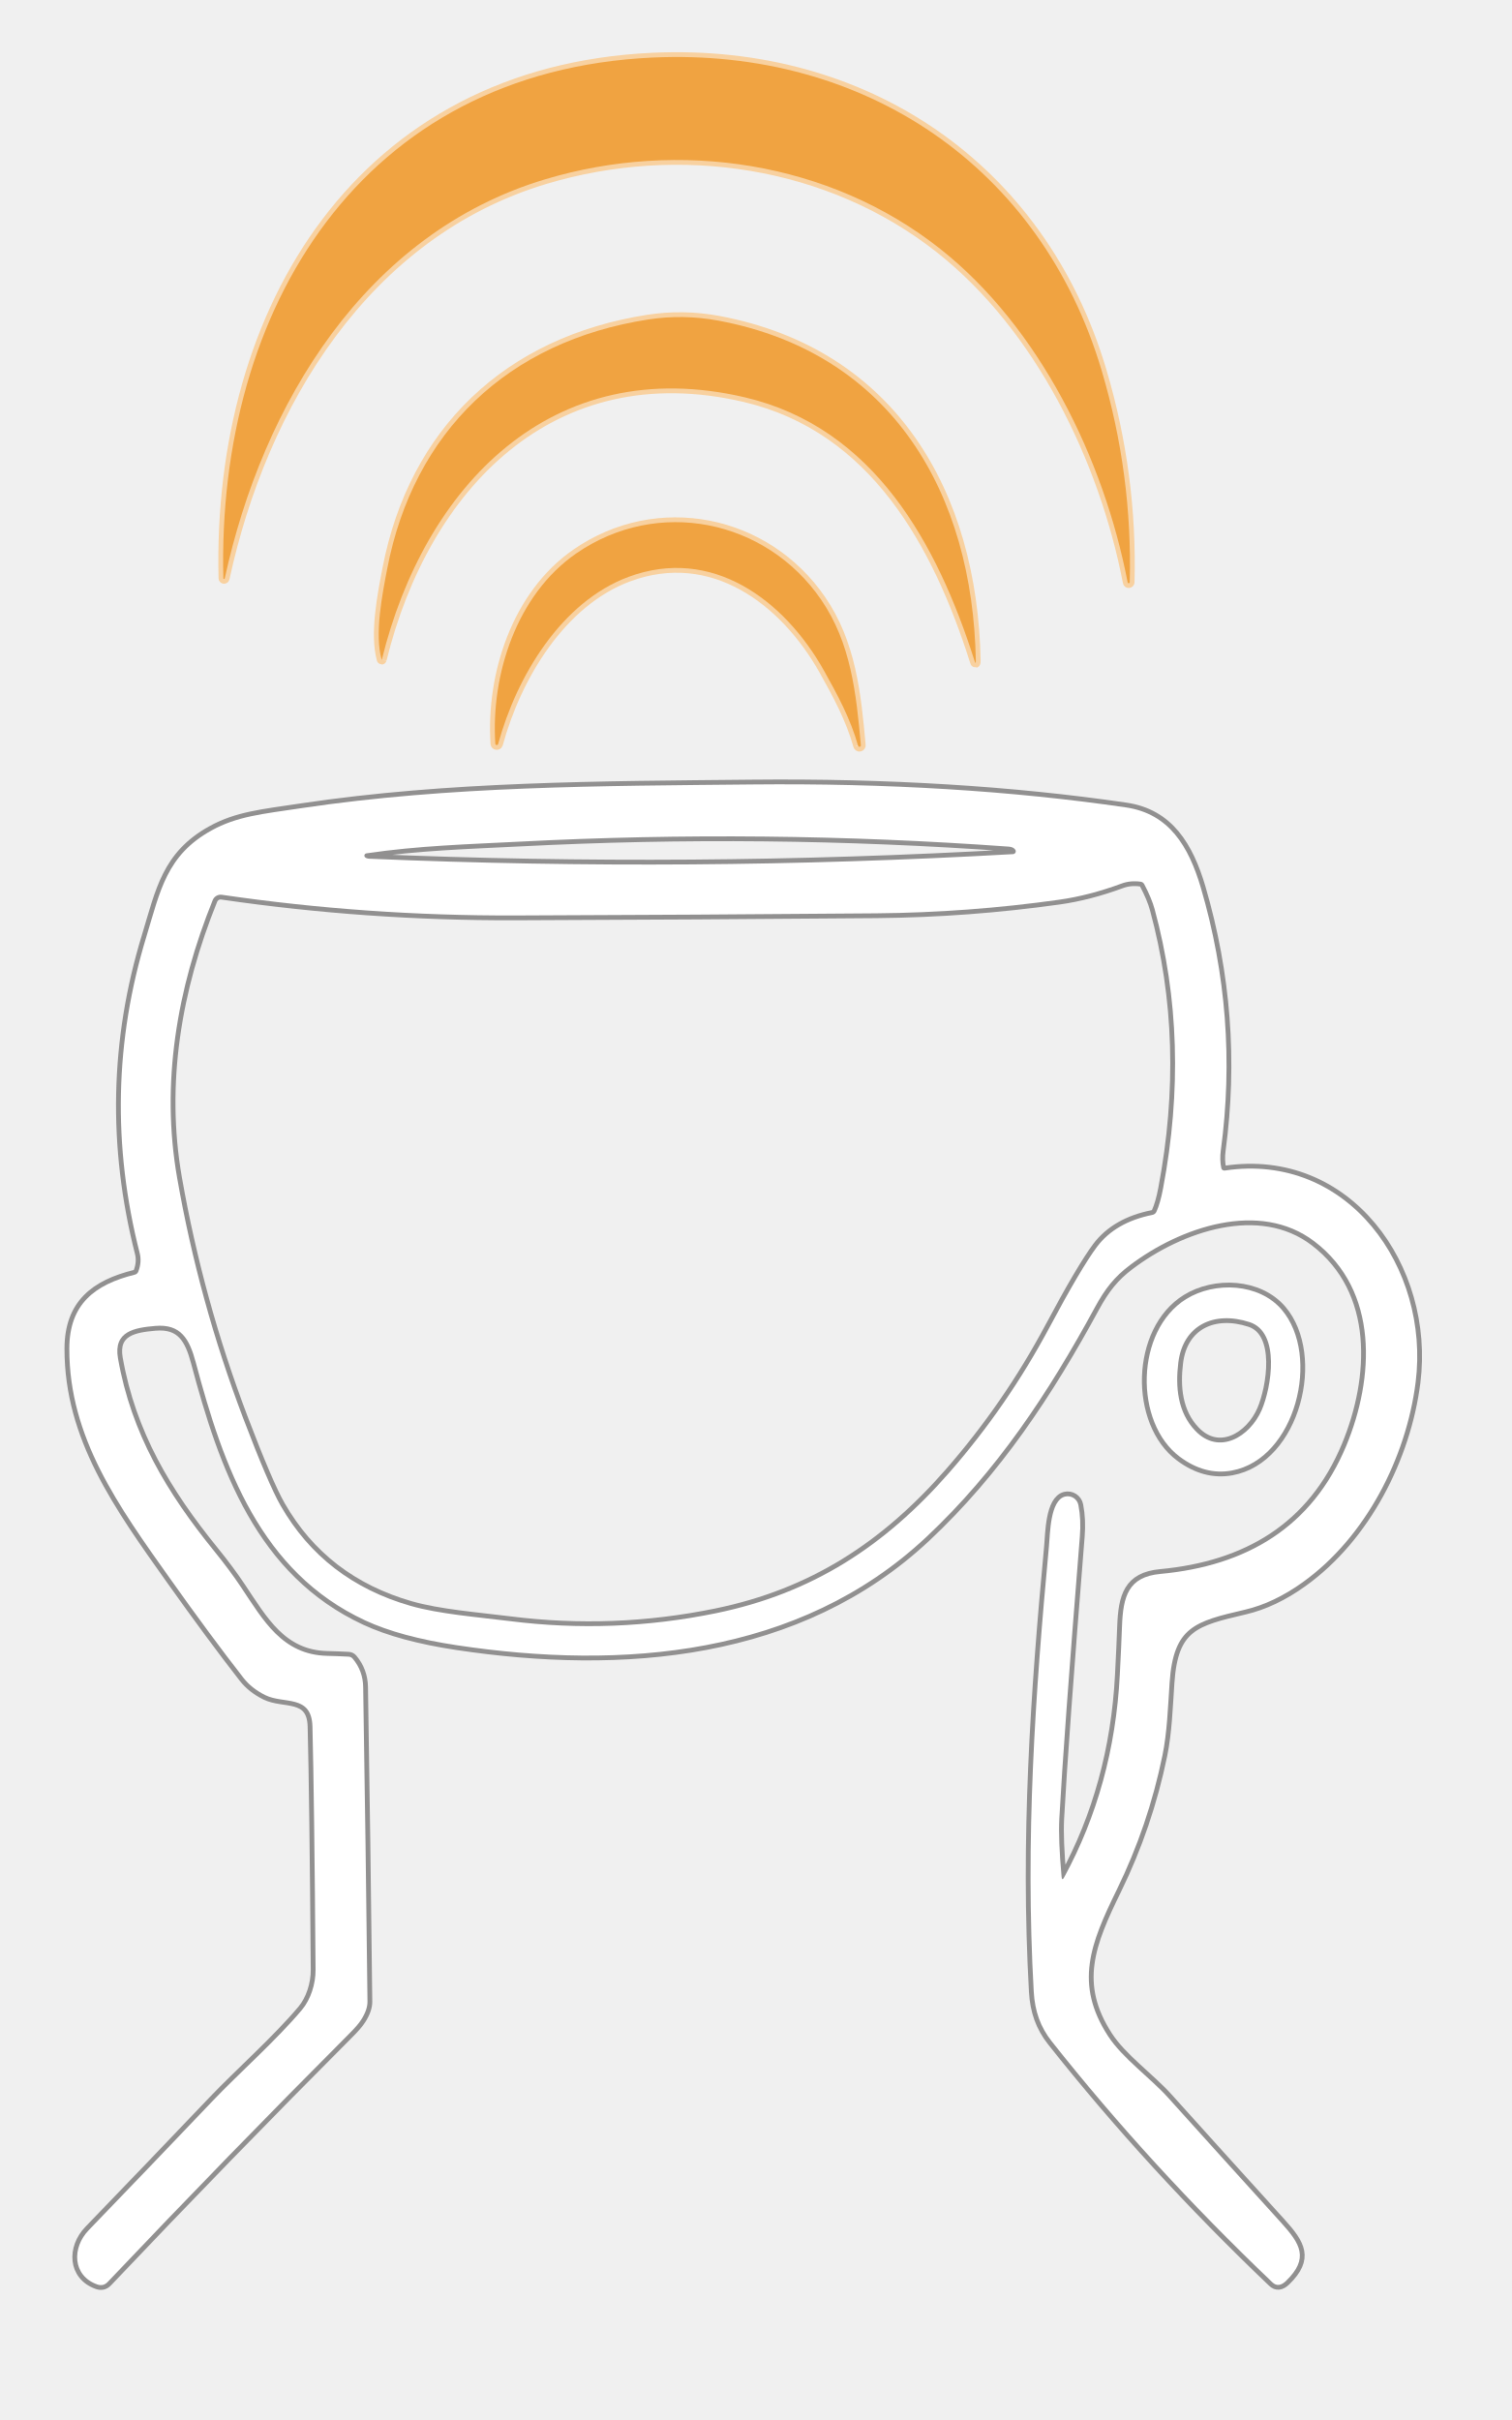
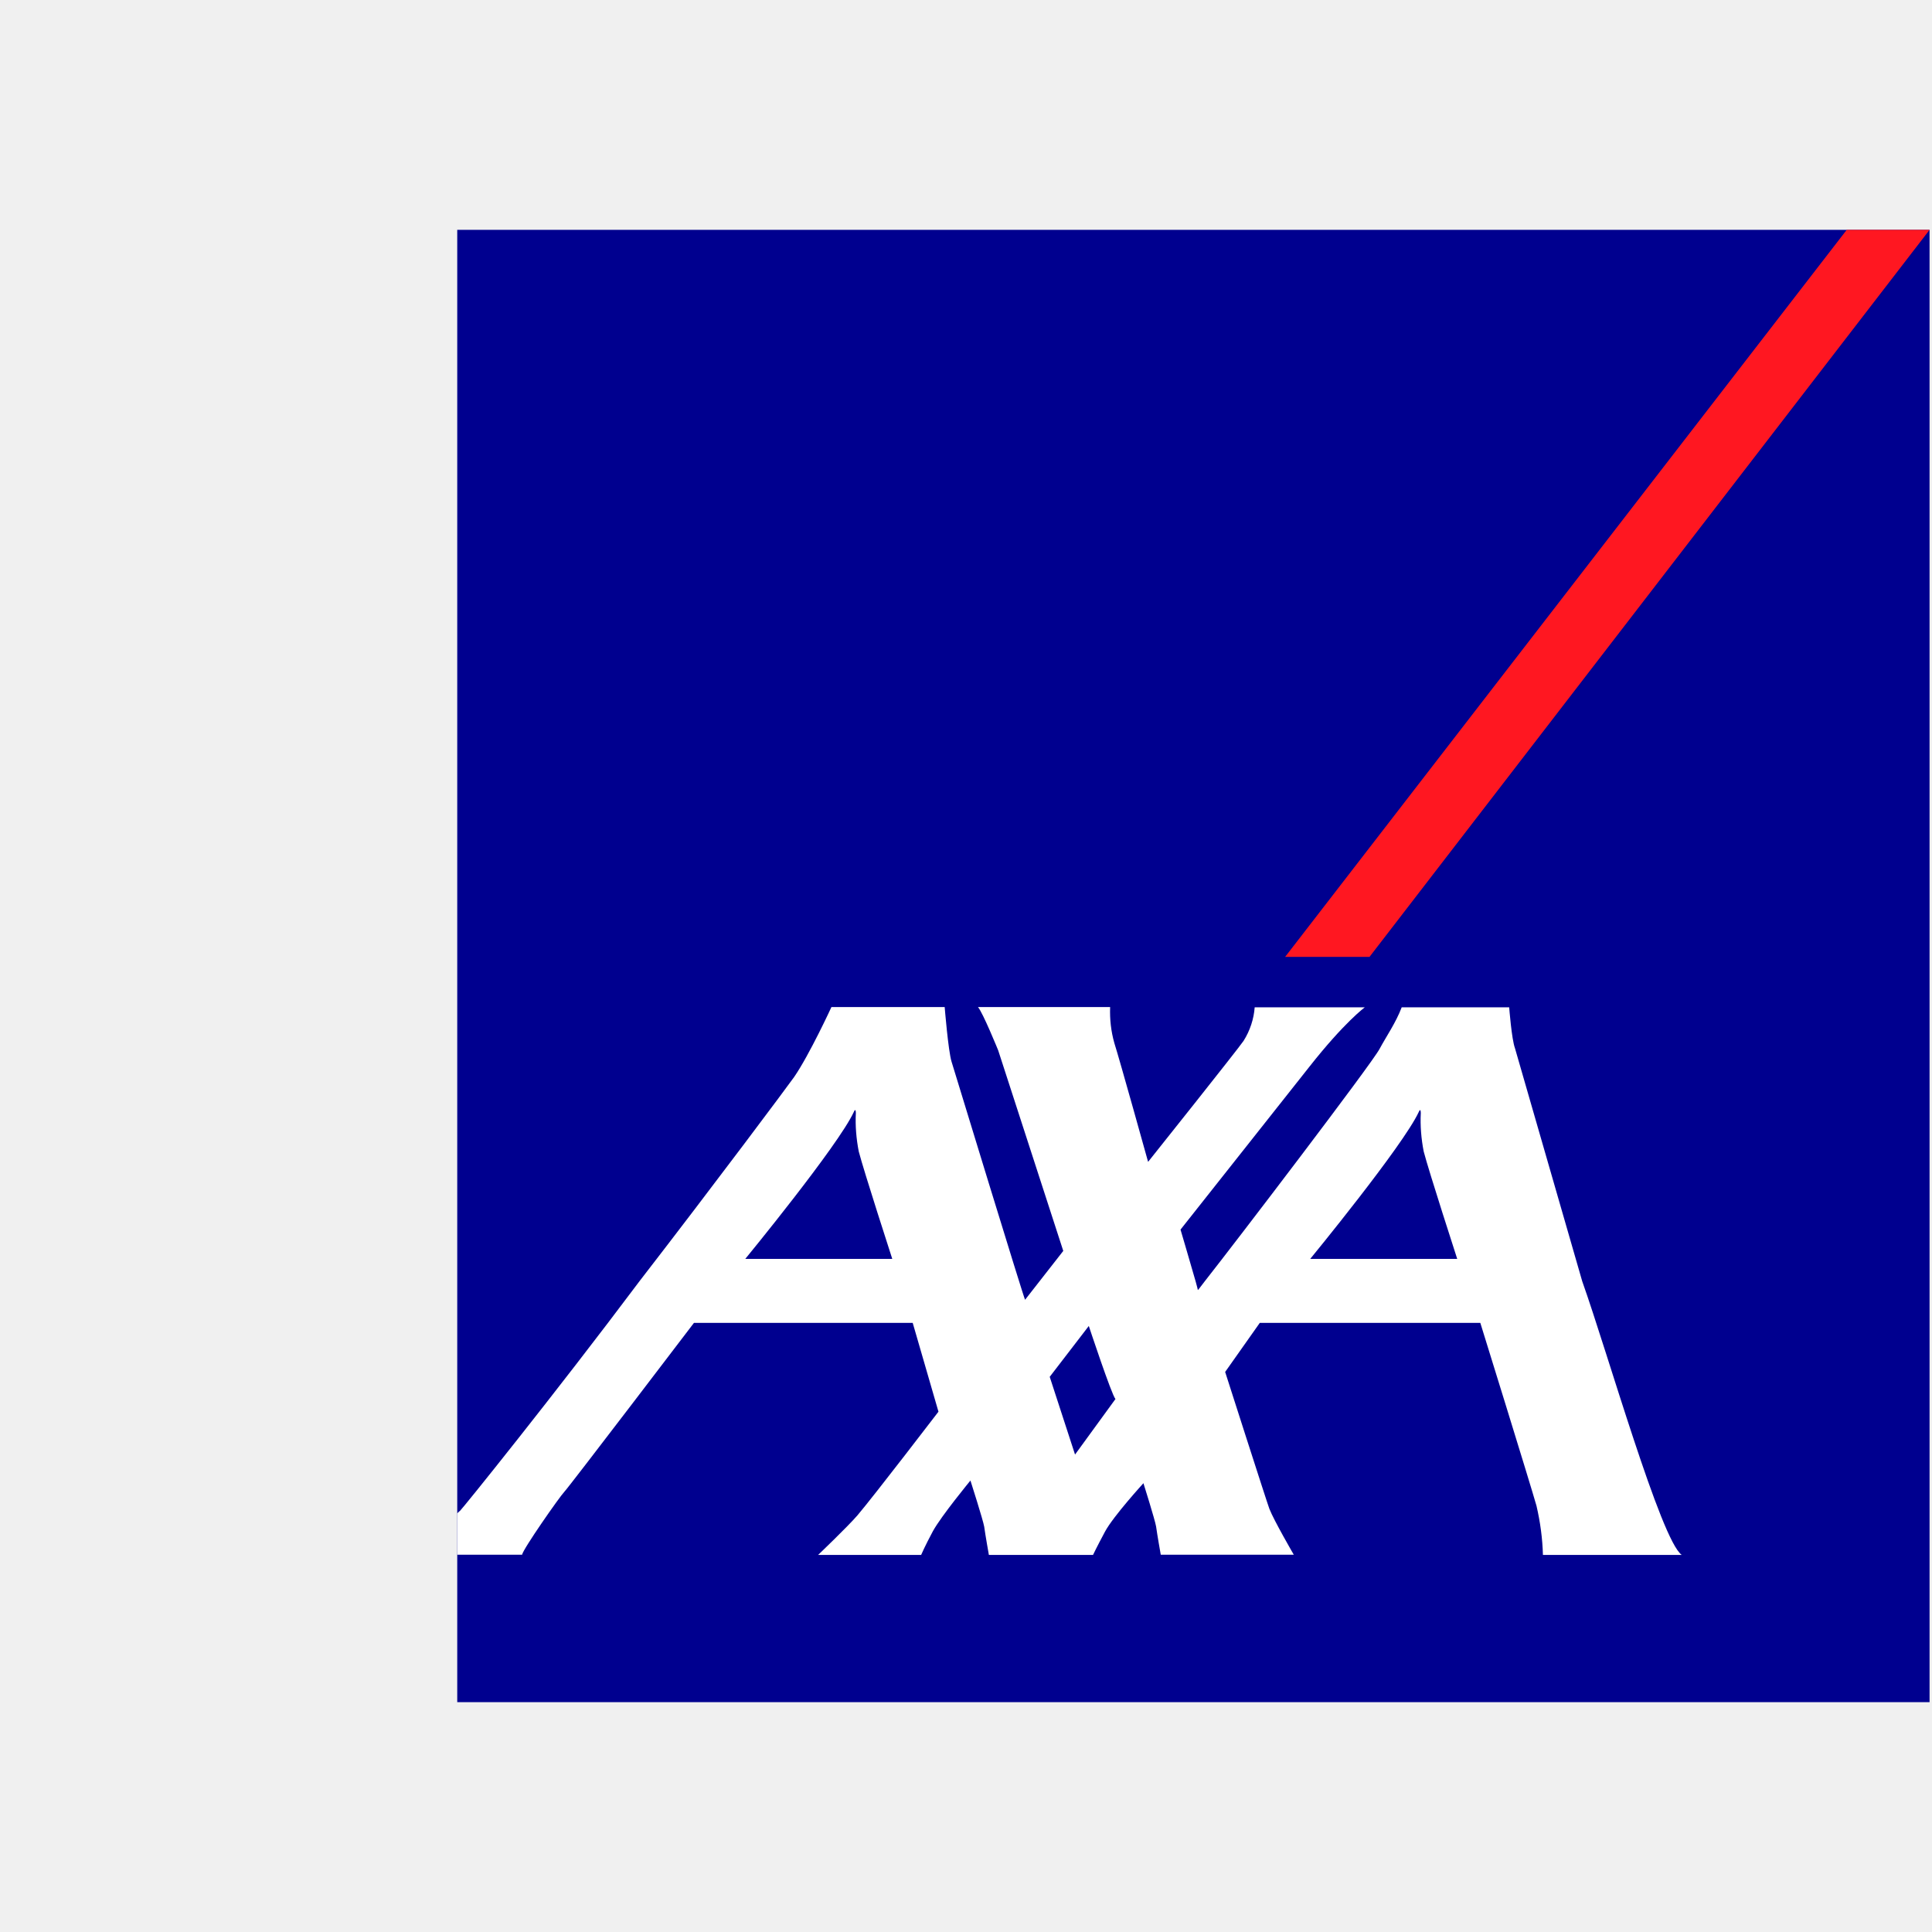
- <svg xmlns="http://www.w3.org/2000/svg" version="1.1" viewBox="0.00 0.00 316.00 506.00">
-   <g stroke-width="2.00" fill="none" stroke-linecap="butt">
-     <path stroke="#f8d1a0" vector-effect="non-scaling-stroke" d="   M 113.99 37.49   C 141.98 29.09 173.49 33.74 196.61 52.05   C 217.36 68.48 230.81 95.97 235.78 121.75   A 0.22 0.22 0.0 0 0 236.22 121.71   Q 236.81 99.19 230.35 77.48   C 217.64 34.71 180.63 10.02 136.52 12.03   C 75.55 14.81 45.33 64.64 46.70 120.93   A 0.15 0.15 0.0 0 0 46.99 120.96   C 54.90 84.49 76.38 48.77 113.99 37.49" />
-     <path stroke="#f8d1a0" vector-effect="non-scaling-stroke" d="   M 79.85 137.88   C 88.70 101.84 115.27 73.58 155.75 83.08   C 182.78 89.43 196.01 113.78 203.77 138.18   Q 204.05 139.08 204.04 138.14   C 203.41 103.34 186.65 73.87 150.26 67.05   Q 142.87 65.67 135.55 66.80   C 106.19 71.34 86.51 90.23 80.97 118.88   C 79.93 124.28 78.30 132.51 79.78 137.88   Q 79.81 138.01 79.85 137.88" />
-     <path stroke="#f8d1a0" vector-effect="non-scaling-stroke" d="   M 180.00 155.79   C 179.03 144.99 177.94 134.47 171.68 125.37   C 160.14 108.58 137.49 103.95 120.47 115.73   C 108.04 124.33 102.62 141.06 103.57 155.53   A 0.30 0.30 0.0 0 0 104.15 155.59   C 108.05 141.33 117.39 125.84 131.42 120.62   C 148.84 114.15 163.97 125.41 172.27 140.19   C 175.11 145.24 177.86 150.37 179.41 155.90   A 0.30 0.30 0.0 0 0 180.00 155.79" />
-     <path stroke="#919090" vector-effect="non-scaling-stroke" d="   M 221.97 392.40   Q 221.27 384.57 221.50 380.25   Q 222.40 363.58 225.79 321.26   Q 226.08 317.75 225.49 314.71   A 2.28 2.28 0.0 0 0 222.70 312.92   C 219.57 313.69 219.57 320.71 219.33 323.25   C 216.45 354.19 214.35 384.62 216.15 416.46   C 216.38 420.53 217.56 423.85 219.92 426.83   Q 240.56 452.90 266.05 477.21   Q 267.33 478.44 268.90 476.91   C 273.73 472.21 271.90 469.21 267.90 464.79   Q 256.02 451.70 244.19 438.56   C 240.56 434.52 234.65 430.32 231.67 425.72   C 224.61 414.82 227.96 406.43 233.50 395.13   Q 240.06 381.71 243.06 367.04   C 244.05 362.19 244.21 356.93 244.56 351.82   C 245.35 340.10 249.87 339.01 260.29 336.58   Q 266.36 335.16 272.43 330.80   C 285.56 321.37 294.01 304.79 296.00 289.01   C 298.99 265.14 281.84 240.86 256.09 244.75   A 0.64 0.63 -10.1 0 1 255.37 244.26   Q 255.00 242.52 255.27 240.50   Q 259.00 212.60 251.09 185.64   C 248.54 176.96 244.41 170.13 235.42 168.82   Q 199.60 163.59 157.25 164.02   C 125.63 164.34 94.03 164.34 63.06 168.97   C 54.79 170.21 49.61 170.67 44.22 173.65   C 34.83 178.85 33.53 186.25 30.62 195.81   Q 20.67 228.41 29.20 261.98   Q 29.68 263.88 28.91 265.91   A 1.00 0.97 -85.6 0 1 28.23 266.51   C 19.81 268.59 14.50 272.70 14.49 282.00   C 14.46 300.59 24.77 314.88 35.70 330.26   Q 44.18 342.19 50.91 350.82   Q 52.65 353.04 55.50 354.45   C 59.34 356.35 65.16 354.22 65.33 361.00   Q 65.71 376.12 65.98 411.83   C 66.01 414.85 64.95 418.08 63.19 420.19   C 57.86 426.55 50.04 433.44 44.54 439.21   Q 31.60 452.80 18.56 466.31   C 15.01 469.98 15.14 475.82 20.35 477.66   Q 21.60 478.10 22.51 477.14   Q 47.71 450.57 72.97 425.26   Q 74.80 423.44 75.53 422.28   Q 76.86 420.21 76.84 418.50   Q 76.48 385.62 75.94 352.75   Q 75.89 349.37 73.75 346.82   Q 73.41 346.42 72.89 346.39   Q 70.67 346.27 68.43 346.22   C 58.99 346.00 55.05 338.83 50.37 331.84   Q 47.97 328.25 44.81 324.36   C 34.86 312.11 27.45 299.80 24.67 284.02   C 23.67 278.34 28.15 277.61 32.45 277.24   C 37.82 276.77 39.63 279.96 40.92 284.82   C 46.76 306.84 54.54 328.67 76.36 338.81   Q 83.75 342.24 95.56 344.01   C 130.12 349.20 167.07 346.31 193.65 321.40   C 208.43 307.55 219.20 291.25 228.93 273.35   C 231.05 269.45 232.98 266.99 236.26 264.52   C 246.78 256.58 263.35 250.81 274.84 259.56   C 288.41 269.89 287.34 288.19 281.52 302.25   C 274.40 319.41 260.57 327.42 242.65 329.09   C 235.89 329.71 234.83 333.83 234.60 340.08   Q 234.46 344.03 234.14 350.23   Q 232.93 373.43 222.52 392.52   Q 222.05 393.37 221.97 392.40" />
-     <path stroke="#919090" vector-effect="non-scaling-stroke" d="   M 257.55 307.48   C 270.88 305.05 276.22 283.48 267.99 273.85   C 263.23 268.28 253.99 267.92 248.03 271.62   C 237.38 278.23 237.12 297.45 246.71 304.60   Q 251.95 308.50 257.55 307.48" />
-     <path stroke="#919090" vector-effect="non-scaling-stroke" d="   M 210.88 177.02   Q 159.79 173.34 108.64 175.98   C 97.91 176.53 87.45 176.82 76.61 178.43   A 0.48 0.48 0.0 0 0 76.35 179.26   Q 76.63 179.52 77.25 179.55   Q 144.54 182.40 211.83 178.59   A 0.59 0.59 0.0 0 0 212.29 177.67   Q 211.91 177.09 210.88 177.02" />
-     <path stroke="#919090" vector-effect="non-scaling-stroke" d="   M 106.62 338.96   Q 128.32 341.69 149.71 337.31   C 169.93 333.16 185.11 323.22 198.52 307.88   Q 210.69 293.96 219.47 277.51   Q 226.09 265.09 229.39 260.69   Q 233.25 255.56 240.99 254.02   A 1.12 1.12 0.0 0 0 241.79 253.39   Q 242.60 251.63 243.19 248.49   Q 248.97 217.88 241.43 190.11   Q 240.81 187.82 239.26 184.89   Q 239.02 184.43 238.51 184.36   Q 236.34 184.06 234.49 184.75   Q 227.73 187.24 221.48 188.12   Q 202.46 190.80 183.25 190.97   Q 145.50 191.29 107.75 191.42   Q 76.71 191.52 46.39 187.09   A 1.79 1.78 -74.7 0 0 44.48 188.19   C 36.96 206.75 33.59 226.58 37.04 246.31   Q 41.55 272.06 50.82 296.47   Q 56.06 310.26 58.68 314.84   Q 67.71 330.57 85.87 335.78   C 91.84 337.49 99.78 338.11 106.62 338.96" />
-     <path stroke="#919090" vector-effect="non-scaling-stroke" d="   M 263.83 294.80   C 265.83 290.15 267.80 278.56 261.31 276.45   C 253.81 274.01 247.35 277.08 246.38 284.89   C 245.75 289.97 246.21 295.28 249.90 299.15   C 254.88 304.38 261.39 300.44 263.83 294.80" />
-   </g>
-   <path fill="#f0a341" d="   M 113.99 37.49   C 76.38 48.77 54.90 84.49 46.99 120.96   A 0.15 0.15 0.0 0 1 46.70 120.93   C 45.33 64.64 75.55 14.81 136.52 12.03   C 180.63 10.02 217.64 34.71 230.35 77.48   Q 236.81 99.19 236.22 121.71   A 0.22 0.22 0.0 0 1 235.78 121.75   C 230.81 95.97 217.36 68.48 196.61 52.05   C 173.49 33.74 141.98 29.09 113.99 37.49   Z" />
-   <path fill="#f0a341" d="   M 155.75 83.08   C 115.27 73.58 88.70 101.84 79.85 137.88   Q 79.81 138.01 79.78 137.88   C 78.30 132.51 79.93 124.28 80.97 118.88   C 86.51 90.23 106.19 71.34 135.55 66.80   Q 142.87 65.67 150.26 67.05   C 186.65 73.87 203.41 103.34 204.04 138.14   Q 204.05 139.08 203.77 138.18   C 196.01 113.78 182.78 89.43 155.75 83.08   Z" />
-   <path fill="#f0a341" d="   M 180.00 155.79   A 0.30 0.30 0.0 0 1 179.41 155.90   C 177.86 150.37 175.11 145.24 172.27 140.19   C 163.97 125.41 148.84 114.15 131.42 120.62   C 117.39 125.84 108.05 141.33 104.15 155.59   A 0.30 0.30 0.0 0 1 103.57 155.53   C 102.62 141.06 108.04 124.33 120.47 115.73   C 137.49 103.95 160.14 108.58 171.68 125.37   C 177.94 134.47 179.03 144.99 180.00 155.79   Z" />
-   <path fill="#ffffff" d="   M 222.52 392.52   Q 232.93 373.43 234.14 350.23   Q 234.46 344.03 234.60 340.08   C 234.83 333.83 235.89 329.71 242.65 329.09   C 260.57 327.42 274.40 319.41 281.52 302.25   C 287.34 288.19 288.41 269.89 274.84 259.56   C 263.35 250.81 246.78 256.58 236.26 264.52   C 232.98 266.99 231.05 269.45 228.93 273.35   C 219.20 291.25 208.43 307.55 193.65 321.40   C 167.07 346.31 130.12 349.20 95.56 344.01   Q 83.75 342.24 76.36 338.81   C 54.54 328.67 46.76 306.84 40.92 284.82   C 39.63 279.96 37.82 276.77 32.45 277.24   C 28.15 277.61 23.67 278.34 24.67 284.02   C 27.45 299.80 34.86 312.11 44.81 324.36   Q 47.97 328.25 50.37 331.84   C 55.05 338.83 58.99 346.00 68.43 346.22   Q 70.67 346.27 72.89 346.39   Q 73.41 346.42 73.75 346.82   Q 75.89 349.37 75.94 352.75   Q 76.48 385.62 76.84 418.50   Q 76.86 420.21 75.53 422.28   Q 74.80 423.44 72.97 425.26   Q 47.71 450.57 22.51 477.14   Q 21.60 478.10 20.35 477.66   C 15.14 475.82 15.01 469.98 18.56 466.31   Q 31.60 452.80 44.54 439.21   C 50.04 433.44 57.86 426.55 63.19 420.19   C 64.95 418.08 66.01 414.85 65.98 411.83   Q 65.71 376.12 65.33 361.00   C 65.16 354.22 59.34 356.35 55.50 354.45   Q 52.65 353.04 50.91 350.82   Q 44.18 342.19 35.70 330.26   C 24.77 314.88 14.46 300.59 14.49 282.00   C 14.50 272.70 19.81 268.59 28.23 266.51   A 1.00 0.97 -85.6 0 0 28.91 265.91   Q 29.68 263.88 29.20 261.98   Q 20.67 228.41 30.62 195.81   C 33.53 186.25 34.83 178.85 44.22 173.65   C 49.61 170.67 54.79 170.21 63.06 168.97   C 94.03 164.34 125.63 164.34 157.25 164.02   Q 199.60 163.59 235.42 168.82   C 244.41 170.13 248.54 176.96 251.09 185.64   Q 259.00 212.60 255.27 240.50   Q 255.00 242.52 255.37 244.26   A 0.64 0.63 -10.1 0 0 256.09 244.75   C 281.84 240.86 298.99 265.14 296.00 289.01   C 294.01 304.79 285.56 321.37 272.43 330.80   Q 266.36 335.16 260.29 336.58   C 249.87 339.01 245.35 340.10 244.56 351.82   C 244.21 356.93 244.05 362.19 243.06 367.04   Q 240.06 381.71 233.50 395.13   C 227.96 406.43 224.61 414.82 231.67 425.72   C 234.65 430.32 240.56 434.52 244.19 438.56   Q 256.02 451.70 267.90 464.79   C 271.90 469.21 273.73 472.21 268.90 476.91   Q 267.33 478.44 266.05 477.21   Q 240.56 452.90 219.92 426.83   C 217.56 423.85 216.38 420.53 216.15 416.46   C 214.35 384.62 216.45 354.19 219.33 323.25   C 219.57 320.71 219.57 313.69 222.70 312.92   A 2.28 2.28 0.0 0 1 225.49 314.71   Q 226.08 317.75 225.79 321.26   Q 222.40 363.58 221.50 380.25   Q 221.27 384.57 221.97 392.40   Q 222.05 393.37 222.52 392.52   Z   M 210.88 177.02   Q 159.79 173.34 108.64 175.98   C 97.91 176.53 87.45 176.82 76.61 178.43   A 0.48 0.48 0.0 0 0 76.35 179.26   Q 76.63 179.52 77.25 179.55   Q 144.54 182.40 211.83 178.59   A 0.59 0.59 0.0 0 0 212.29 177.67   Q 211.91 177.09 210.88 177.02   Z   M 106.62 338.96   Q 128.32 341.69 149.71 337.31   C 169.93 333.16 185.11 323.22 198.52 307.88   Q 210.69 293.96 219.47 277.51   Q 226.09 265.09 229.39 260.69   Q 233.25 255.56 240.99 254.02   A 1.12 1.12 0.0 0 0 241.79 253.39   Q 242.60 251.63 243.19 248.49   Q 248.97 217.88 241.43 190.11   Q 240.81 187.82 239.26 184.89   Q 239.02 184.43 238.51 184.36   Q 236.34 184.06 234.49 184.75   Q 227.73 187.24 221.48 188.12   Q 202.46 190.80 183.25 190.97   Q 145.50 191.29 107.75 191.42   Q 76.71 191.52 46.39 187.09   A 1.79 1.78 -74.7 0 0 44.48 188.19   C 36.96 206.75 33.59 226.58 37.04 246.31   Q 41.55 272.06 50.82 296.47   Q 56.06 310.26 58.68 314.84   Q 67.71 330.57 85.87 335.78   C 91.84 337.49 99.78 338.11 106.62 338.96   Z" />
-   <path fill="#ffffff" d="   M 267.99 273.85   C 276.22 283.48 270.88 305.05 257.55 307.48   Q 251.95 308.50 246.71 304.60   C 237.12 297.45 237.38 278.23 248.03 271.62   C 253.99 267.92 263.23 268.28 267.99 273.85   Z   M 263.83 294.80   C 265.83 290.15 267.80 278.56 261.31 276.45   C 253.81 274.01 247.35 277.08 246.38 284.89   C 245.75 289.97 246.21 295.28 249.90 299.15   C 254.88 304.38 261.39 300.44 263.83 294.80   Z" />
+ <svg xmlns="http://www.w3.org/2000/svg" width="25px" height="25px" version="1.0" id="Layer_1" x="0px" y="0px" viewBox="0 0 870 836.6" xml:space="preserve">
+   <style type="text/css">
+ 	.st0{fill:#00008F;}
+ 	.st1{fill:#FF1721;}
+ 	.st2{fill:#FFFFFF;}
+ </style>
+   <rect id="base" x="205.9" y="86.8" class="st0" width="663" height="663" />
+   <polygon id="switch" class="st1" points="616.7,414.2 868.9,86.8 831.6,86.8 578.7,414.2 " />
+   <path id="axa" class="st2" d="M712.5,560.3c11.5,32.3,35.4,116.5,44.8,123.2h-62.5c-0.2-7.4-1.2-14.8-2.9-22.1  c-2.7-9.6-25.3-82.4-25.3-82.4h-99.3l-15.6,22.1c0,0,18.8,58.7,19.9,61.6c2,5.2,11,20.7,11,20.7h-59.9c0,0-1.6-9-2.1-12.7  c-0.5-3-5.7-19.5-5.7-19.5s-13.6,14.9-17.3,21.8s-5.4,10.5-5.4,10.5h-46.9c0,0-1.6-9-2.1-12.7c-0.5-3-6.2-20.8-6.2-20.8  s-13.1,15.9-16.9,22.8c-3.7,6.9-5.3,10.7-5.3,10.7h-46.4c0,0,13.1-12.5,17.7-17.8c7.7-9.1,36.5-46.7,36.5-46.7L411,579h-98.5  c0,0-56.2,73.8-58.4,76.1c-2.2,2.3-18.6,25.8-19,28.3h-29.2v-18.6c0.4-0.4,0.7-0.8,1.2-1.1c0.9-0.7,42.6-52.4,80.9-103.5  c34.4-44.5,66.7-87.8,69.6-91.9c6.9-10,16.8-31.5,16.8-31.5h51c0,0,1.6,19.8,3.1,24.6c1.3,4.2,32.4,106.1,33.1,107.2l17.2-22  l-29.3-90.3c0,0-6.9-17-9.1-19.5h59.5c-0.2,5.5,0.4,10.9,1.9,16.2c2.4,7.5,15.2,53.5,15.2,53.5s40.6-50.9,43-54.5  c2.9-4.6,4.6-9.8,5-15.1h49.6c0,0-9.1,6.6-25,26.8L531.6,537c0,0,4.6,15.6,6.8,23.3c0.6,2.2,1,3.7,1,3.9c0,0.2,1.2-1.4,3.1-3.9  c13.5-17.1,75-97.7,78.7-104.6c3-5.6,7.4-11.9,10-18.8h48.4c0,0,1.1,14.4,2.6,18.4L712.5,560.3z M638.9,484  c-7.1,15.3-48.9,66.2-48.9,66.2h66.2c0,0-12.8-39.5-15.1-48.4c-1.1-5.7-1.6-11.5-1.3-17.3C639.8,483.7,639.6,482.3,638.9,484  L638.9,484z M384.5,484c-7.1,15.3-48.9,66.2-48.9,66.2h66.2c0,0-12.8-39.5-15.1-48.4c-1.1-5.7-1.6-11.5-1.3-17.3  C385.4,483.7,385.2,482.3,384.5,484L384.5,484z M484.1,638.3l18.2-25c-1.7-1.8-12-32.9-12-32.9l-17.6,22.9L484.1,638.3z" />
</svg>
